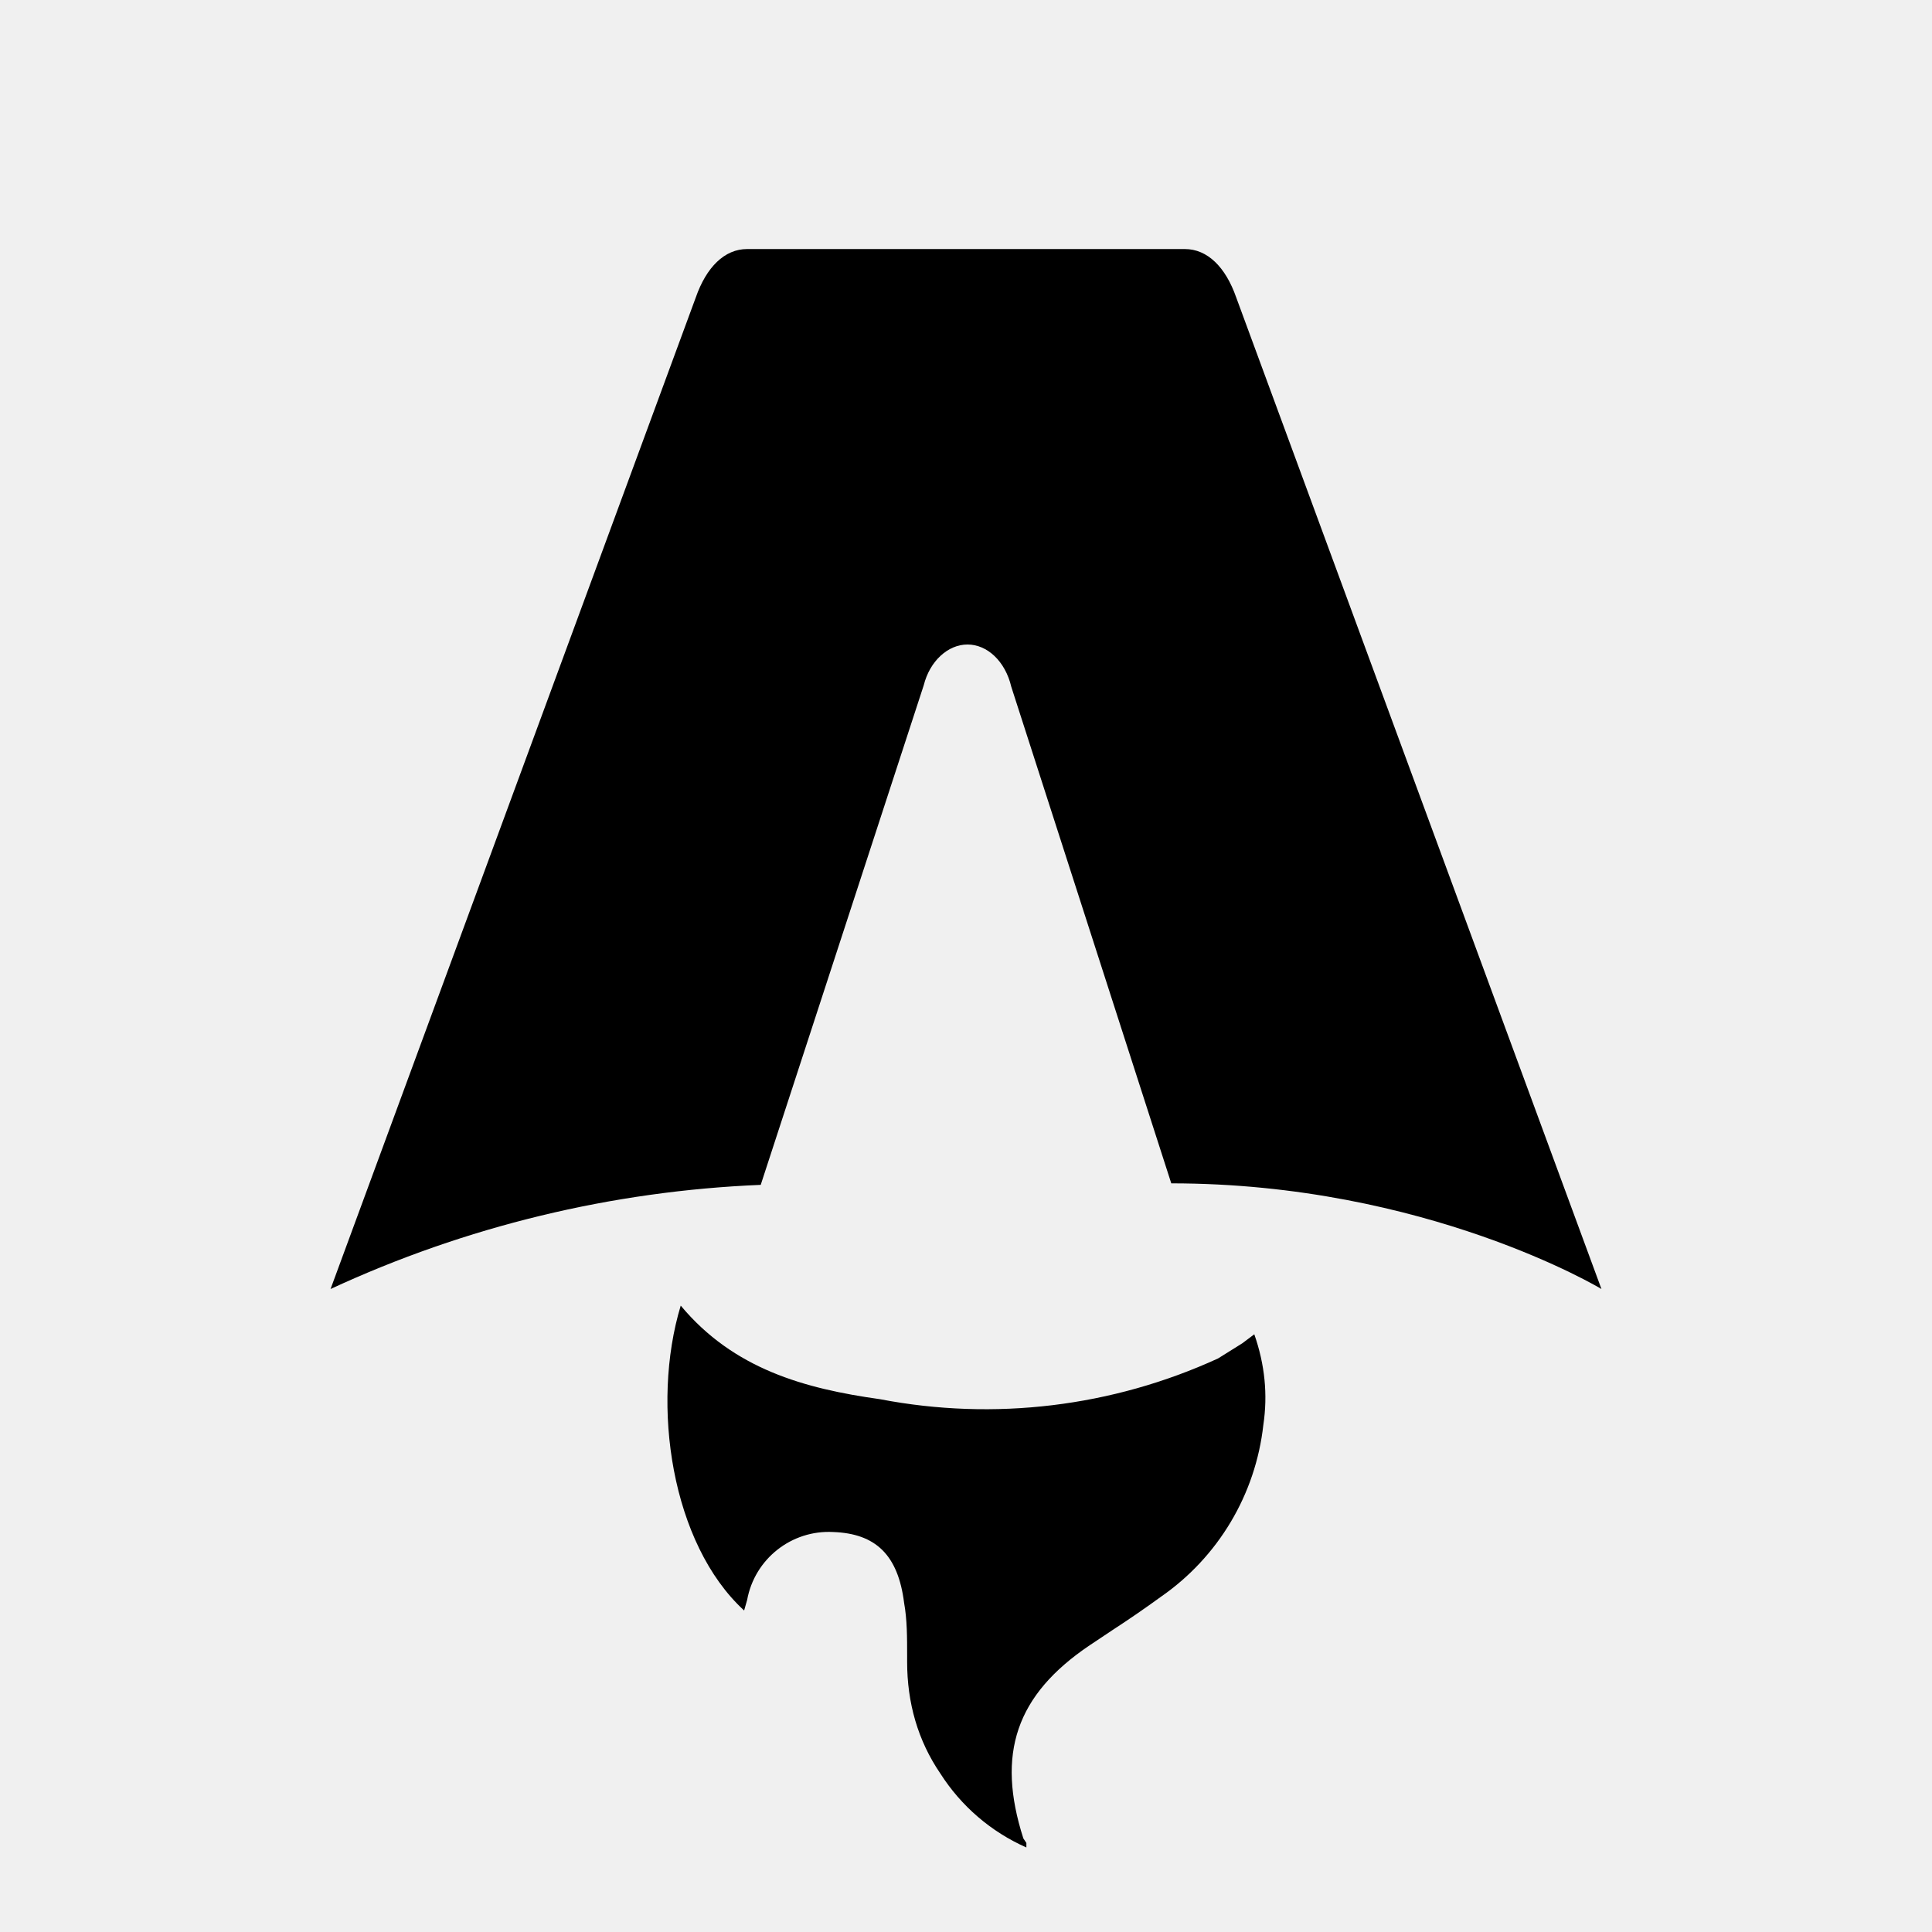
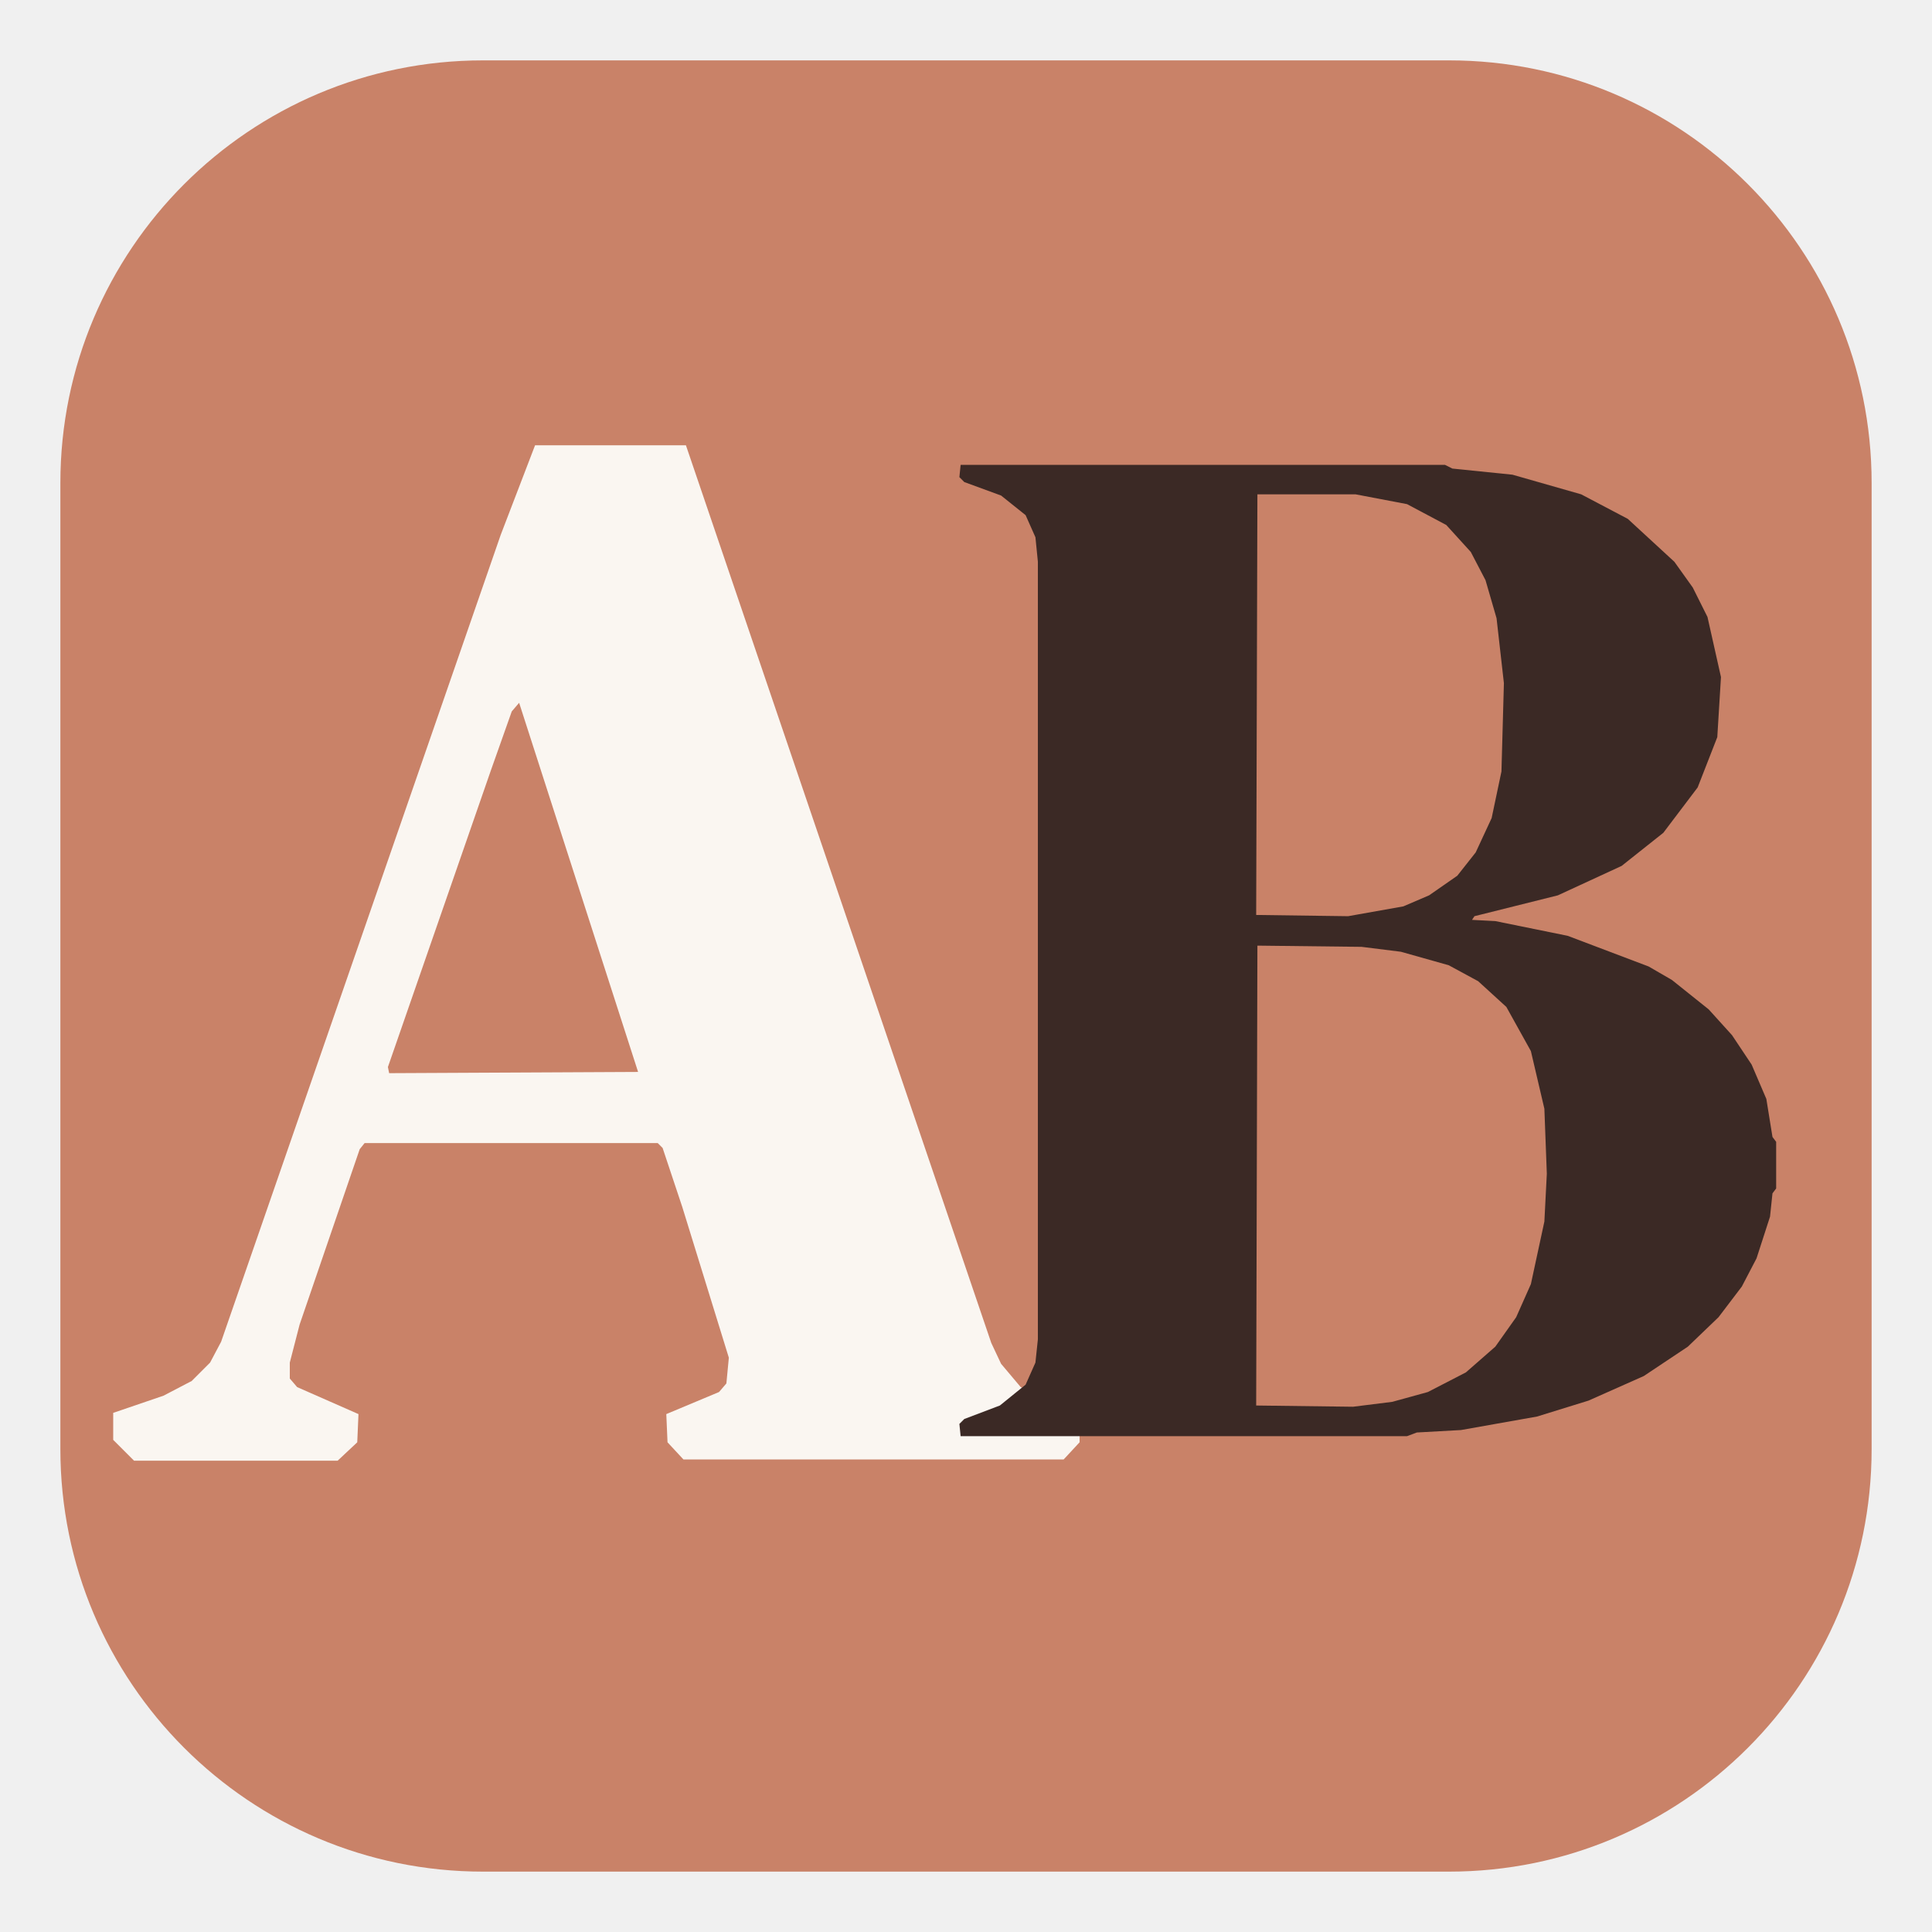
- <svg xmlns="http://www.w3.org/2000/svg" fill="none" viewBox="0 0 128 128">
-   <path d="M50.4 78.5a75.1 75.1 0 0 0-28.5 6.9l24.2-65.7c.7-2 1.9-3.2 3.4-3.2h29c1.5 0 2.7 1.2 3.4 3.2l24.2 65.7s-11.6-7-28.5-7L67 45.5c-.4-1.7-1.6-2.8-2.9-2.8-1.3 0-2.5 1.1-2.9 2.7L50.4 78.5Zm-1.1 28.2Zm-4.2-20.2c-2 6.6-.6 15.8 4.2 20.2a17.5 17.5 0 0 1 .2-.7 5.5 5.5 0 0 1 5.7-4.5c2.8.1 4.3 1.5 4.7 4.7.2 1.1.2 2.3.2 3.5v.4c0 2.7.7 5.2 2.2 7.4a13 13 0 0 0 5.7 4.9v-.3l-.2-.3c-1.8-5.6-.5-9.5 4.4-12.8l1.5-1a73 73 0 0 0 3.2-2.2 16 16 0 0 0 6.8-11.4c.3-2 .1-4-.6-6l-.8.6-1.6 1a37 37 0 0 1-22.4 2.7c-5-.7-9.7-2-13.2-6.2Z" />
-   <style>
-         path { fill: #000; }
-         @media (prefers-color-scheme: dark) {
-             path { fill: #FFF; }
-         }
-     </style>
+ <svg xmlns="http://www.w3.org/2000/svg" width="512" height="512" viewBox="0 0 512 512" role="img" aria-label="Appart &amp; Beauté">
+   <rect x="16" y="16" width="480" height="480" rx="112" fill="#C98268" />
+   <g transform="translate(30 118) scale(1.3)">
+     <path d="M86.00,0.00 116.75,0.00 179.00,183.00 181.00,187.25 185.00,192.00 190.50,195.00 197.00,197.25 197.00,203.25 193.75,206.75 116.25,206.75 113.00,203.25 112.75,197.50 123.50,193.00 125.00,191.25 125.50,186.00 116.00,155.25 112.00,143.25 111.00,142.25 51.25,142.25 50.25,143.50 38.00,179.25 36.00,187.00 36.00,190.25 37.50,192.00 50.00,197.50 49.75,203.25 45.75,207.00 4.25,207.00 0.00,202.75 0.00,197.25 10.25,193.75 16.00,190.75 19.75,187.00 22.00,182.75 79.00,18.25Z M56.25,128.00 107.00,127.75 82.75,52.50 81.25,54.25 77.00,66.25 56.00,126.75Z" fill="#FAF6F1" fill-rule="evenodd" />
+     <path d="M0.75,0.00 99.50,0.00 101.00,0.75 113.25,2.00 127.25,6.00 136.75,11.00 146.25,19.75 150.00,25.00 153.00,31.00 155.75,43.25 155.00,55.50 151.00,65.75 144.00,75.00 135.50,81.75 122.50,87.75 105.50,92.00 105.00,92.75 109.75,93.00 124.50,96.00 141.00,102.25 145.75,105.00 153.25,111.00 158.00,116.25 162.00,122.25 165.00,129.25 166.25,137.00 167.00,138.00 167.00,147.50 166.25,148.50 165.75,153.25 163.00,161.75 160.00,167.50 155.25,173.75 149.00,179.75 140.00,185.75 128.75,190.75 118.25,194.00 102.75,196.75 93.75,197.25 91.75,198.00 0.75,198.00 0.50,195.50 1.50,194.50 8.75,191.75 14.00,187.50 16.00,183.00 16.50,178.25 16.50,19.75 16.00,14.75 14.00,10.25 9.00,6.25 1.50,3.50 0.50,2.50Z M61.25,6.00 61.00,91.75 79.75,92.00 91.00,90.00 96.25,87.75 102.00,83.75 105.75,79.00 109.00,72.00 111.00,62.50 111.50,44.50 110.00,31.25 107.75,23.50 104.75,17.75 99.75,12.25 91.75,8.00 81.25,6.00Z M61.25,98.00 61.00,191.75 80.75,192.00 88.75,191.00 96.00,189.00 103.75,185.00 109.75,179.75 114.00,173.75 117.00,167.00 119.75,154.25 120.25,144.50 119.75,131.25 117.00,119.50 112.00,110.50 106.25,105.25 100.25,102.00 90.50,99.25 82.50,98.25Z" transform="translate(172 4)" fill="#3B2925" fill-rule="evenodd" />
+   </g>
</svg>
